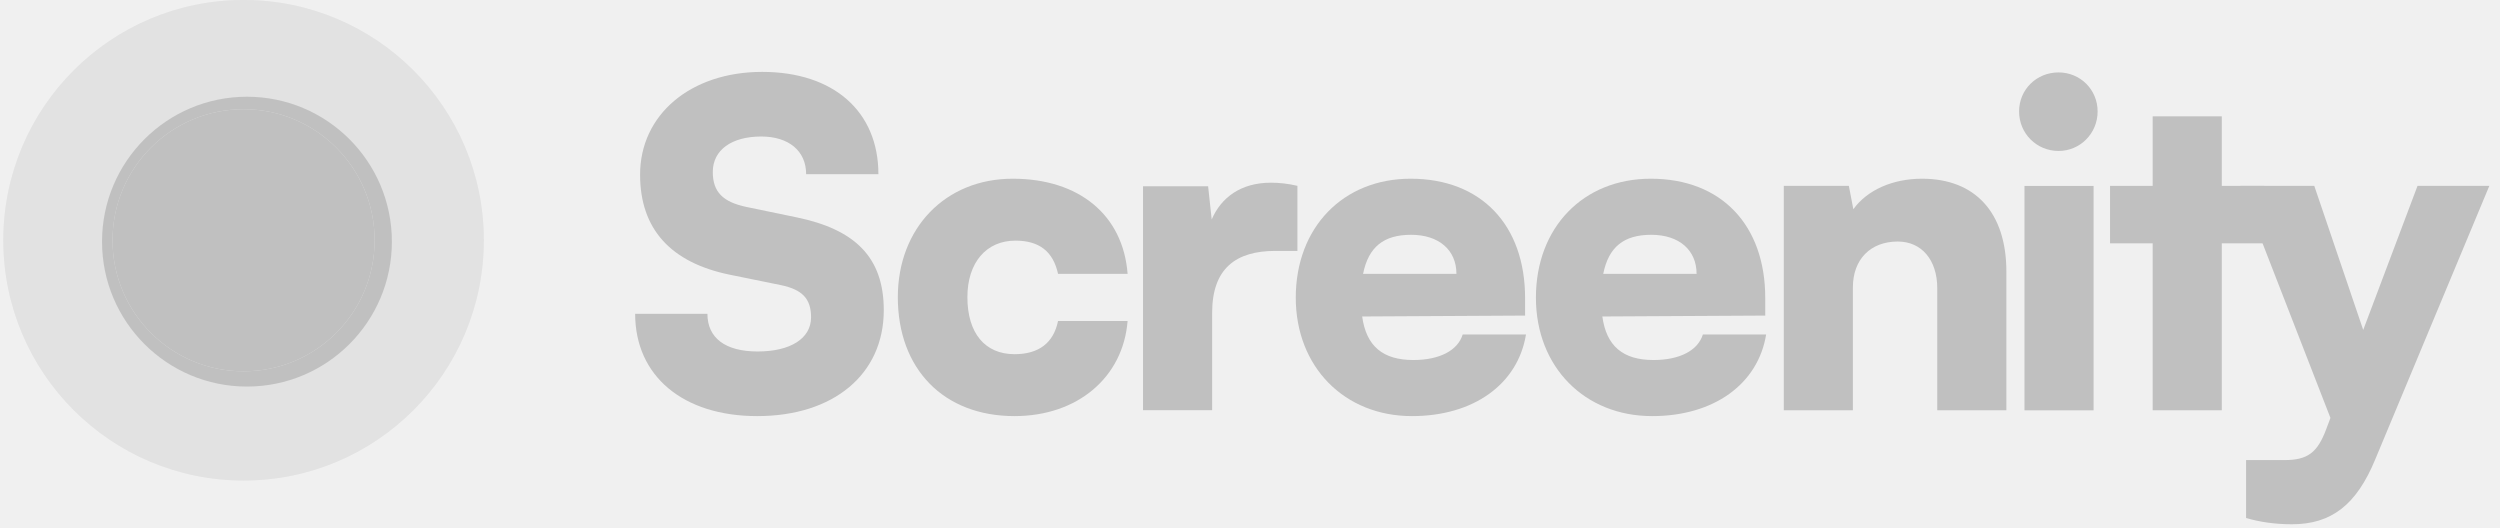
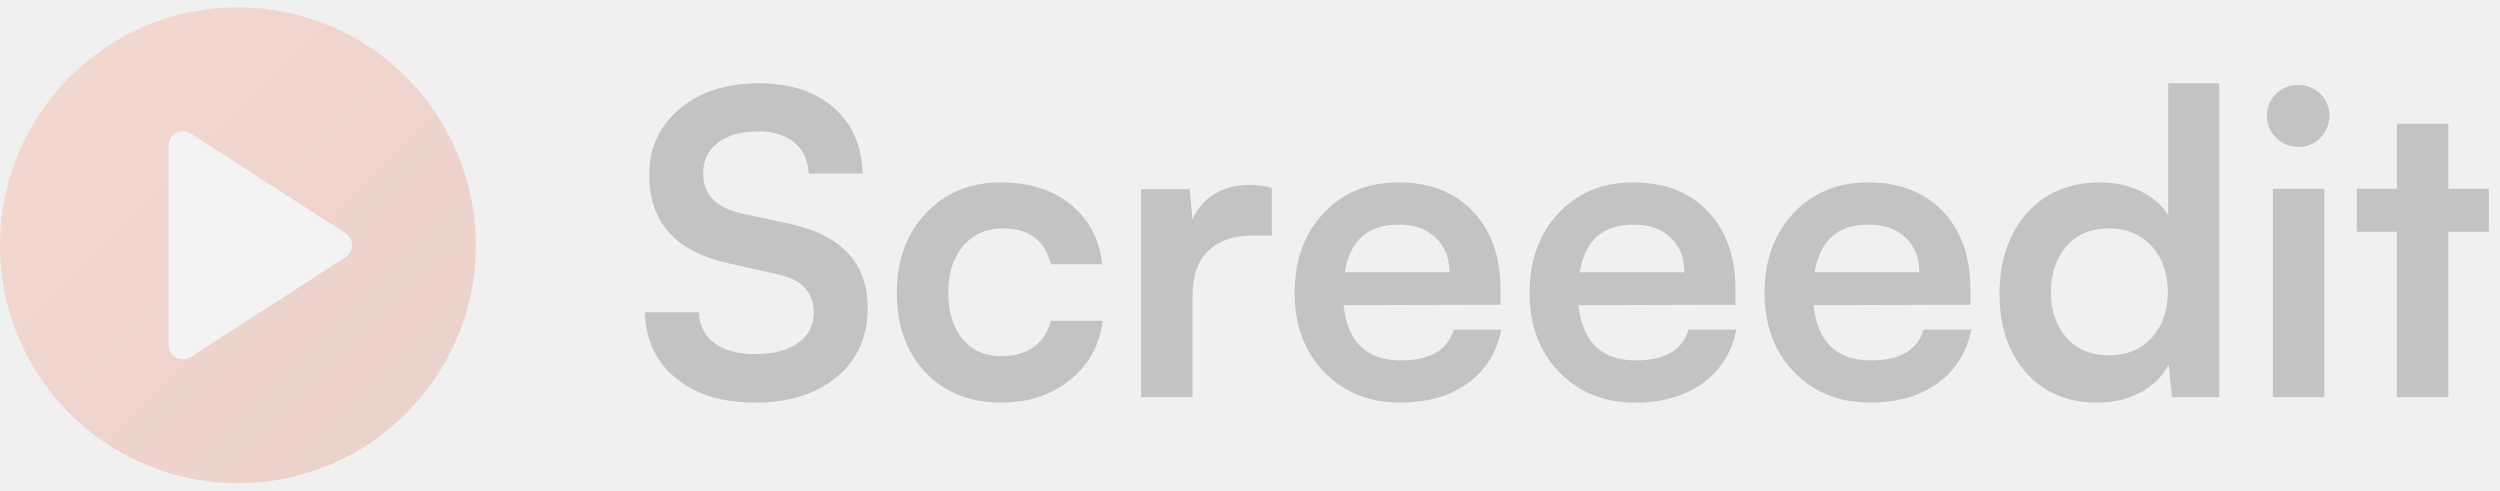
- <svg xmlns="http://www.w3.org/2000/svg" width="147" height="31" viewBox="0 0 147 31" fill="none">
+ <svg xmlns="http://www.w3.org/2000/svg" width="158" height="31" viewBox="0 0 158 31" fill="none">
  <g opacity="0.2">
-     <g opacity="0.3">
-       <path d="M28.448 14.127C28.448 21.929 22.124 28.254 14.322 28.254C6.52 28.254 0.195 21.929 0.195 14.127C0.195 6.325 6.52 0 14.322 0C22.124 0 28.448 6.325 28.448 14.127Z" fill="#9D9D9D" />
-       <path d="M28.448 14.127C28.448 21.929 22.124 28.254 14.322 28.254C6.52 28.254 0.195 21.929 0.195 14.127C0.195 6.325 6.52 0 14.322 0C22.124 0 28.448 6.325 28.448 14.127Z" fill="black" />
-     </g>
-     <path d="M132.069 30.457V27.053H134.312C135.684 27.053 136.265 26.631 136.793 25.206L137.03 24.573L131.726 10.93H136.08L138.957 19.4L142.15 10.93H146.372L139.669 27C138.561 29.692 137.083 30.827 134.761 30.827C133.784 30.827 132.861 30.695 132.069 30.457Z" fill="black" />
-     <path d="M130.641 24.124H126.577V14.308H124.07V10.93H126.577V6.84H130.641V10.93H133.147V14.308H130.641V24.124Z" fill="black" />
-     <path d="M121.044 8.876C119.751 8.876 118.722 7.847 118.722 6.554C118.722 5.261 119.751 4.258 121.044 4.258C122.311 4.258 123.34 5.261 123.34 6.554C123.34 7.847 122.311 8.876 121.044 8.876ZM119.039 24.128V10.934H123.103V24.128H119.039Z" fill="black" />
-     <path d="M108.95 24.124H104.886V10.93H108.713L108.976 12.302C109.794 11.168 111.299 10.508 113.014 10.508C116.154 10.508 117.975 12.513 117.975 15.97V24.124H113.911V16.947C113.911 15.284 112.988 14.202 111.589 14.202C109.979 14.202 108.95 15.258 108.95 16.894V24.124Z" fill="black" />
-     <path d="M97.147 24.467C93.162 24.467 90.312 21.565 90.312 17.501C90.312 13.384 93.083 10.508 97.067 10.508C101.21 10.508 103.797 13.226 103.797 17.527V18.556L94.218 18.609C94.455 20.351 95.431 21.169 97.226 21.169C98.756 21.169 99.838 20.615 100.129 19.665H103.849C103.374 22.594 100.762 24.467 97.147 24.467ZM97.094 13.806C95.484 13.806 94.587 14.519 94.27 16.102H99.759C99.759 14.704 98.73 13.806 97.094 13.806Z" fill="black" />
-     <path d="M83.025 24.467C79.041 24.467 76.191 21.565 76.191 17.501C76.191 13.384 78.962 10.508 82.946 10.508C87.089 10.508 89.675 13.226 89.675 17.527V18.556L80.096 18.609C80.334 20.351 81.31 21.169 83.105 21.169C84.635 21.169 85.717 20.615 86.007 19.665H89.728C89.253 22.594 86.641 24.467 83.025 24.467ZM82.973 13.806C81.363 13.806 80.466 14.519 80.149 16.102H85.638C85.638 14.704 84.609 13.806 82.973 13.806Z" fill="black" />
-     <path d="M76.288 10.927V14.753H74.995C72.673 14.753 71.274 15.782 71.274 18.395V24.121H67.21V10.953H71.037L71.248 12.906C71.802 11.613 72.963 10.742 74.731 10.742C75.206 10.742 75.734 10.795 76.288 10.927Z" fill="black" />
-     <path d="M52.792 17.474C52.792 13.411 55.59 10.508 59.548 10.508C63.453 10.508 66.04 12.645 66.303 16.102H62.213C61.923 14.783 61.105 14.149 59.706 14.149C57.991 14.149 56.883 15.443 56.883 17.474C56.883 19.585 57.912 20.826 59.654 20.826C61.078 20.826 61.949 20.166 62.213 18.873H66.303C66.04 22.198 63.348 24.467 59.654 24.467C55.484 24.467 52.792 21.697 52.792 17.474Z" fill="black" />
-     <path d="M37.637 10.27C37.637 6.733 40.619 4.227 44.815 4.227C49.011 4.227 51.65 6.549 51.65 10.243H47.401C47.401 8.871 46.372 8.027 44.762 8.027C43.021 8.027 41.912 8.818 41.912 10.111C41.912 11.299 42.519 11.879 43.892 12.169L46.821 12.776C50.304 13.489 51.966 15.151 51.966 18.239C51.966 22.012 49.011 24.467 44.525 24.467C40.171 24.467 37.347 22.118 37.347 18.45H41.596C41.596 19.875 42.651 20.667 44.551 20.667C46.478 20.667 47.691 19.901 47.691 18.661C47.691 17.579 47.19 17.025 45.897 16.761L42.915 16.154C39.432 15.442 37.637 13.463 37.637 10.27Z" fill="black" />
-     <circle cx="14.521" cy="14.209" r="8.521" fill="black" />
-     <path d="M22.028 14.127C22.028 18.383 18.578 21.833 14.322 21.833C10.067 21.833 6.617 18.383 6.617 14.127C6.617 9.872 10.067 6.422 14.322 6.422C18.578 6.422 22.028 9.872 22.028 14.127Z" fill="#9D9D9D" />
-     <path d="M22.028 14.127C22.028 18.383 18.578 21.833 14.322 21.833C10.067 21.833 6.617 18.383 6.617 14.127C6.617 9.872 10.067 6.422 14.322 6.422C18.578 6.422 22.028 9.872 22.028 14.127Z" fill="black" />
+     <defs>
+       <linearGradient id="sg" x1="0" y1="0" x2="1" y2="1">
+         <stop offset="0" stop-color="#FF7A45" />
+         <stop offset="1" stop-color="#CF5230" />
+       </linearGradient>
+     </defs>
+     <circle cx="15.035" cy="15.5" r="15.035" fill="url(#sg)" />
+     <polygon points="11.56,9.19 11.56,21.81 21.35,15.50" fill="#FFFFFF" stroke="#FFFFFF" stroke-width="1.80" stroke-linejoin="round" />
+     <path d="M41.03 11.048Q41.03 8.488 42.963 6.875Q44.895 5.263 47.961 5.263Q50.921 5.263 52.68 6.796Q54.44 8.328 54.52 10.968H51.107Q51.054 9.715 50.201 9.008Q49.348 8.302 47.908 8.302Q46.335 8.302 45.389 9.008Q44.442 9.715 44.442 10.941Q44.442 12.941 46.815 13.474L49.881 14.14Q54.84 15.207 54.84 19.472Q54.84 22.192 52.893 23.818Q50.947 25.444 47.721 25.444Q44.602 25.444 42.709 23.898Q40.816 22.352 40.763 19.739H44.176Q44.202 20.965 45.135 21.672Q46.068 22.378 47.721 22.378Q49.428 22.378 50.427 21.685Q51.427 20.992 51.427 19.766Q51.427 17.819 49.161 17.34L46.068 16.646Q41.03 15.553 41.03 11.048Z" fill="#111111" />
+     <path d="M56.679 18.486Q56.679 15.42 58.519 13.474Q60.358 11.528 63.264 11.528Q65.957 11.528 67.676 12.927Q69.396 14.327 69.663 16.7H66.41Q65.85 14.434 63.397 14.434Q61.825 14.434 60.878 15.54Q59.932 16.646 59.932 18.486Q59.932 20.352 60.838 21.432Q61.745 22.512 63.291 22.512Q64.517 22.512 65.33 21.925Q66.143 21.339 66.41 20.272H69.689Q69.396 22.592 67.623 24.018Q65.85 25.444 63.291 25.444Q60.305 25.444 58.492 23.538Q56.679 21.632 56.679 18.486Z" fill="#111111" />
+     <path d="M80.38 11.874V14.887H79.18Q77.367 14.887 76.368 15.847Q75.368 16.806 75.368 18.699V25.098H72.115V11.954H75.181L75.368 13.874Q75.794 12.861 76.727 12.274Q77.661 11.688 78.94 11.688Q79.633 11.688 80.38 11.874Z" fill="#111111" />
+     <path d="M88.485 25.444Q85.552 25.444 83.686 23.511Q81.82 21.578 81.82 18.513Q81.82 15.42 83.646 13.474Q85.472 11.528 88.378 11.528Q91.337 11.528 93.083 13.354Q94.83 15.18 94.83 18.273V19.259L84.912 19.286Q85.285 22.778 88.538 22.778Q91.284 22.778 91.87 20.832H94.883Q94.456 22.991 92.763 24.218Q91.071 25.444 88.485 25.444ZM88.405 14.194Q85.472 14.194 84.992 17.206H91.604Q91.604 15.847 90.737 15.02Q89.871 14.194 88.405 14.194Z" fill="#111111" />
+     <path d="M103.334 25.444Q100.402 25.444 98.535 23.511Q96.669 21.578 96.669 18.513Q96.669 15.42 98.495 13.474Q100.322 11.528 103.228 11.528Q106.187 11.528 107.933 13.354Q109.679 15.18 109.679 18.273V19.259L99.762 19.286Q100.135 22.778 103.387 22.778Q106.133 22.778 106.72 20.832H109.733Q109.306 22.991 107.613 24.218Q105.92 25.444 103.334 25.444ZM103.254 14.194Q100.322 14.194 99.842 17.206H106.453Q106.453 15.847 105.587 15.02Q104.72 14.194 103.254 14.194Z" fill="#111111" />
+     <path d="M118.184 25.444Q115.251 25.444 113.385 23.511Q111.519 21.578 111.519 18.513Q111.519 15.42 113.345 13.474Q115.171 11.528 118.077 11.528Q121.036 11.528 122.783 13.354Q124.529 15.18 124.529 18.273V19.259L114.611 19.286Q114.985 22.778 118.237 22.778Q120.983 22.778 121.57 20.832H124.582Q124.156 22.991 122.463 24.218Q120.77 25.444 118.184 25.444ZM118.104 14.194Q115.171 14.194 114.691 17.206H121.303Q121.303 15.847 120.437 15.02Q119.57 14.194 118.104 14.194Z" fill="#111111" />
+     <path d="M132.554 25.444Q129.728 25.444 128.048 23.551Q126.368 21.658 126.368 18.566Q126.368 15.447 128.088 13.487Q129.808 11.528 132.74 11.528Q134.126 11.528 135.273 12.074Q136.419 12.621 137.032 13.607V5.263H140.258V25.098H137.272L137.059 23.045Q136.473 24.165 135.273 24.804Q134.073 25.444 132.554 25.444ZM130.607 21.352Q131.594 22.458 133.273 22.458Q134.953 22.458 135.979 21.352Q137.006 20.245 137.006 18.459Q137.006 16.673 135.979 15.553Q134.953 14.434 133.273 14.434Q131.594 14.434 130.607 15.553Q129.621 16.673 129.621 18.459Q129.621 20.245 130.607 21.352Z" fill="#111111" />
+     <path d="M145.27 9.288Q144.444 9.288 143.857 8.715Q143.271 8.142 143.271 7.315Q143.271 6.489 143.844 5.929Q144.417 5.369 145.27 5.369Q146.07 5.369 146.643 5.929Q147.217 6.489 147.217 7.315Q147.217 8.142 146.643 8.715Q146.07 9.288 145.27 9.288ZM143.644 25.098V11.928H146.897V25.098Z" fill="#111111" />
+     <path d="M154.735 25.098H151.482V14.647H148.949V11.928H151.482V7.822H154.735V11.928H157.294V14.647H154.735Z" fill="#111111" />
  </g>
</svg>
